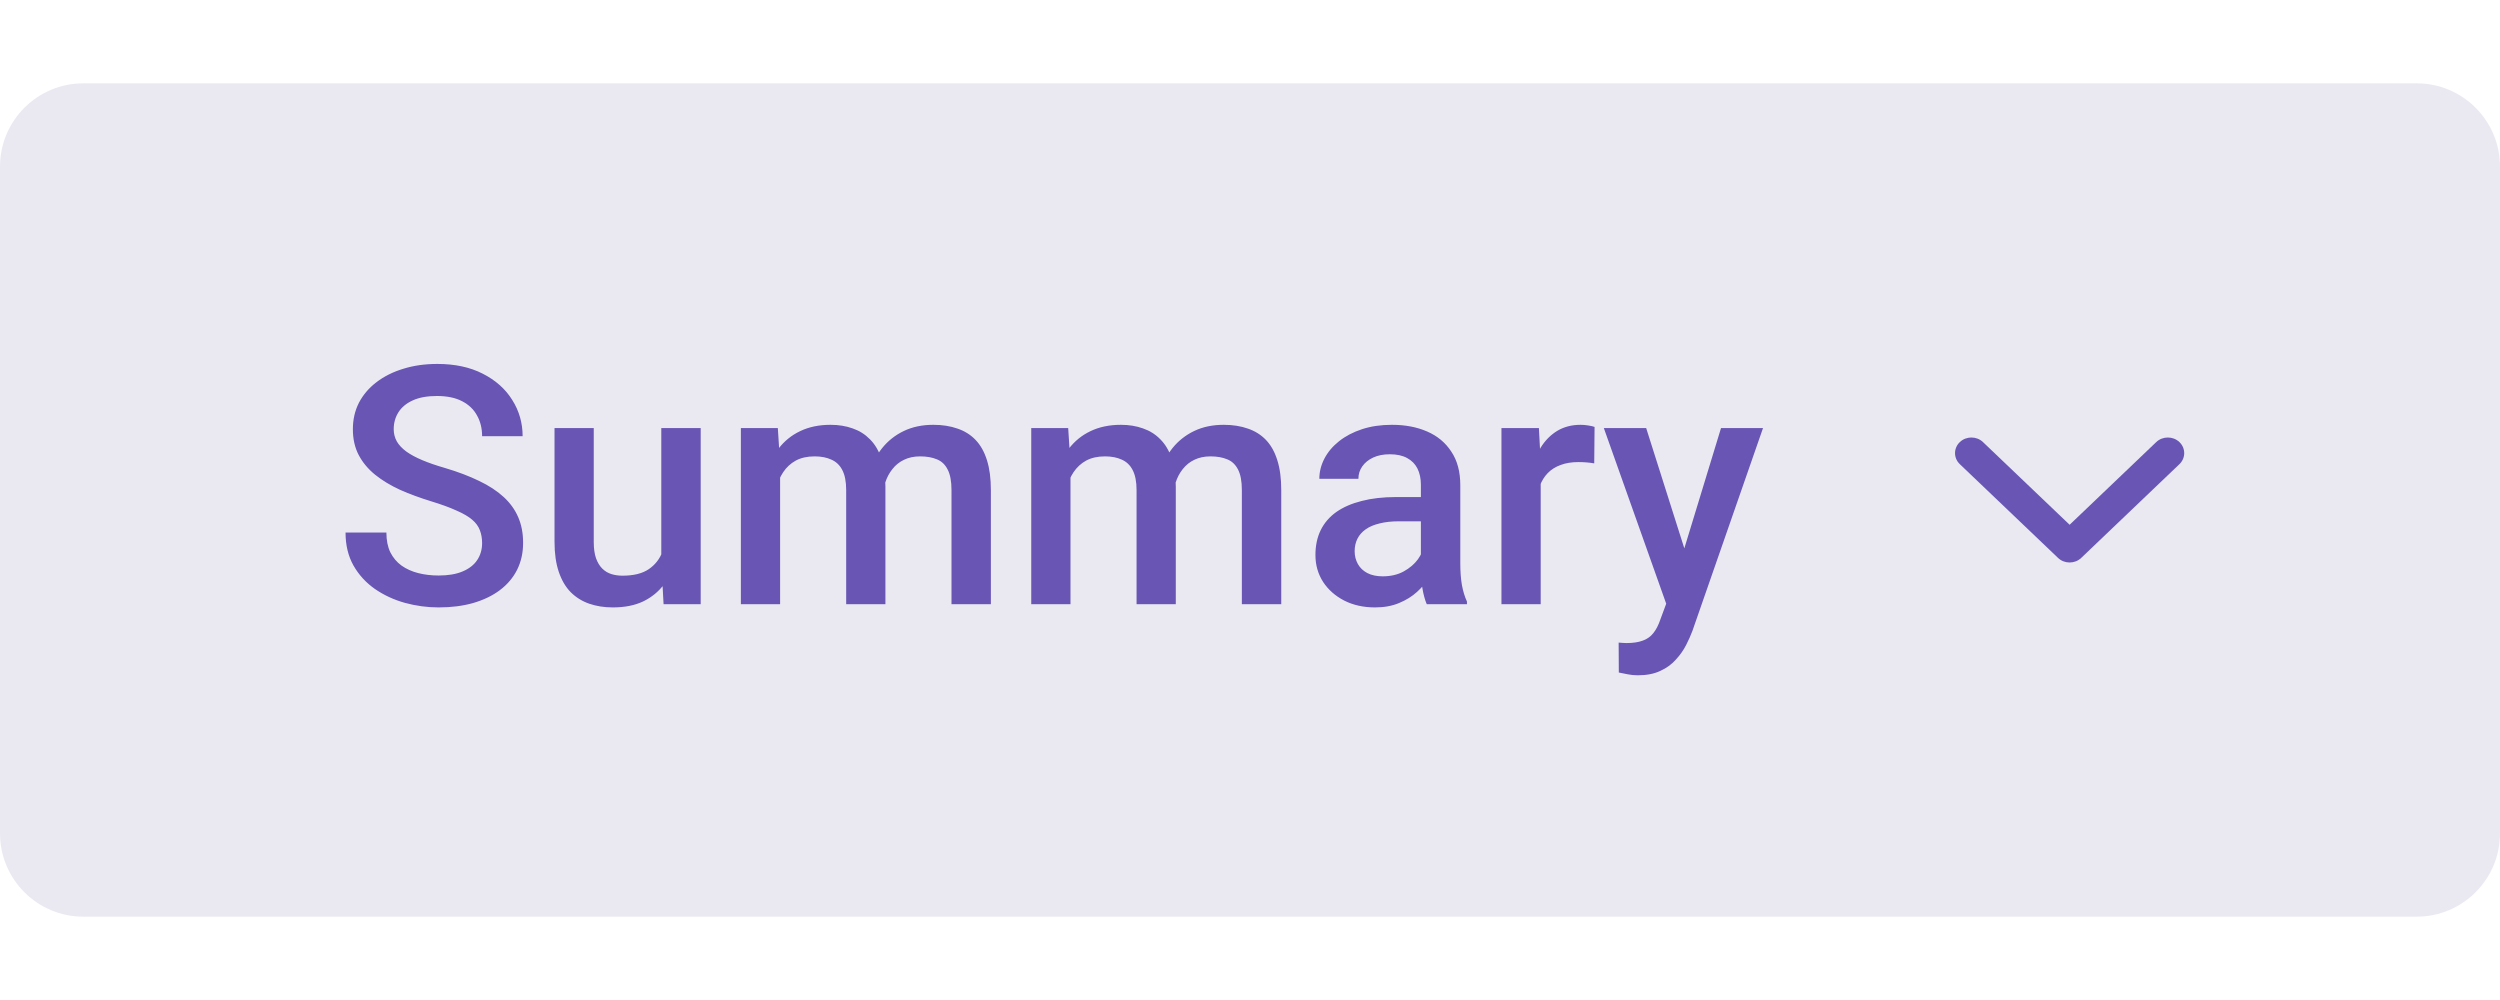
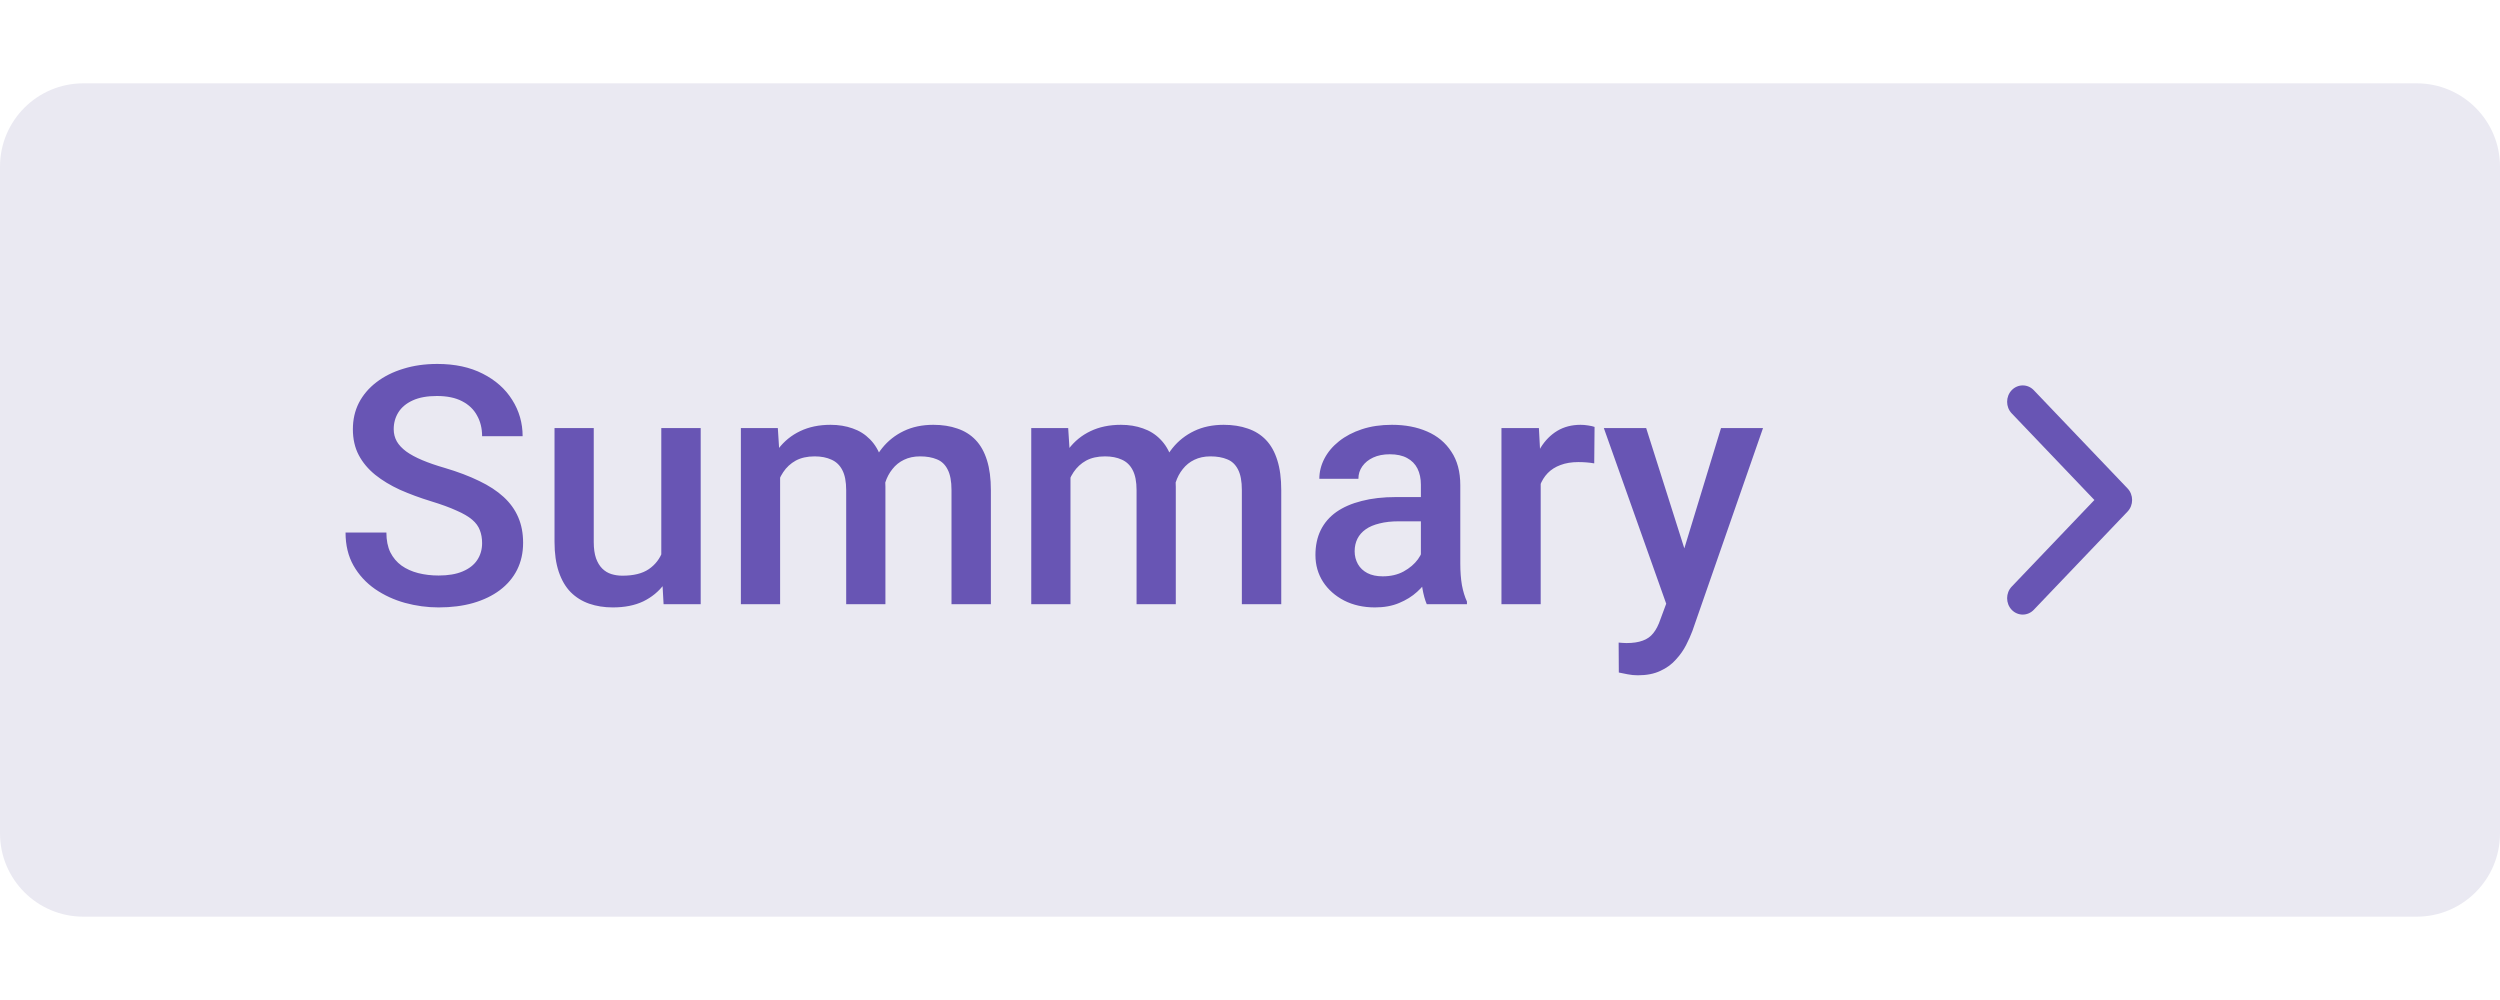
<svg xmlns="http://www.w3.org/2000/svg" width="120" height="48" viewBox="0 0 120 48" fill="none">
  <rect y="4" width="120" height="40" rx="4" fill="#EAE9F2" />
  <path d="M23.141 26.07C23.141 25.836 23.104 25.628 23.031 25.445C22.963 25.263 22.841 25.096 22.664 24.945C22.487 24.794 22.237 24.648 21.914 24.508C21.596 24.362 21.19 24.213 20.695 24.062C20.154 23.896 19.654 23.711 19.195 23.508C18.742 23.299 18.346 23.06 18.008 22.789C17.669 22.513 17.406 22.198 17.219 21.844C17.031 21.484 16.938 21.07 16.938 20.602C16.938 20.138 17.034 19.716 17.227 19.336C17.424 18.956 17.703 18.628 18.062 18.352C18.427 18.07 18.857 17.854 19.352 17.703C19.846 17.547 20.393 17.469 20.992 17.469C21.836 17.469 22.562 17.625 23.172 17.938C23.787 18.25 24.258 18.669 24.586 19.195C24.919 19.721 25.086 20.302 25.086 20.938H23.141C23.141 20.562 23.06 20.232 22.898 19.945C22.742 19.654 22.503 19.424 22.18 19.258C21.862 19.091 21.458 19.008 20.969 19.008C20.505 19.008 20.12 19.078 19.812 19.219C19.505 19.359 19.276 19.549 19.125 19.789C18.974 20.029 18.898 20.299 18.898 20.602C18.898 20.815 18.948 21.01 19.047 21.188C19.146 21.359 19.297 21.521 19.5 21.672C19.703 21.818 19.958 21.956 20.266 22.086C20.573 22.216 20.935 22.341 21.352 22.461C21.982 22.648 22.531 22.857 23 23.086C23.469 23.31 23.859 23.565 24.172 23.852C24.484 24.138 24.719 24.463 24.875 24.828C25.031 25.188 25.109 25.596 25.109 26.055C25.109 26.534 25.013 26.966 24.82 27.352C24.628 27.732 24.352 28.057 23.992 28.328C23.638 28.594 23.211 28.799 22.711 28.945C22.216 29.086 21.664 29.156 21.055 29.156C20.508 29.156 19.969 29.083 19.438 28.938C18.912 28.792 18.432 28.57 18 28.273C17.568 27.971 17.224 27.596 16.969 27.148C16.713 26.695 16.586 26.167 16.586 25.562H18.547C18.547 25.932 18.609 26.247 18.734 26.508C18.865 26.768 19.044 26.982 19.273 27.148C19.503 27.31 19.768 27.43 20.07 27.508C20.378 27.586 20.706 27.625 21.055 27.625C21.513 27.625 21.896 27.56 22.203 27.43C22.516 27.299 22.75 27.117 22.906 26.883C23.062 26.648 23.141 26.378 23.141 26.07ZM31.742 27.008V20.547H33.633V29H31.852L31.742 27.008ZM32.008 25.25L32.641 25.234C32.641 25.802 32.578 26.326 32.453 26.805C32.328 27.279 32.135 27.693 31.875 28.047C31.615 28.396 31.281 28.669 30.875 28.867C30.469 29.06 29.982 29.156 29.414 29.156C29.003 29.156 28.625 29.096 28.281 28.977C27.938 28.857 27.641 28.672 27.391 28.422C27.146 28.172 26.956 27.846 26.82 27.445C26.685 27.044 26.617 26.565 26.617 26.008V20.547H28.5V26.023C28.5 26.331 28.537 26.588 28.609 26.797C28.682 27 28.781 27.164 28.906 27.289C29.031 27.414 29.177 27.503 29.344 27.555C29.51 27.607 29.688 27.633 29.875 27.633C30.412 27.633 30.833 27.529 31.141 27.32C31.453 27.107 31.674 26.82 31.805 26.461C31.94 26.102 32.008 25.698 32.008 25.25ZM37.445 22.266V29H35.562V20.547H37.336L37.445 22.266ZM37.141 24.461L36.5 24.453C36.5 23.87 36.573 23.331 36.719 22.836C36.865 22.341 37.078 21.912 37.359 21.547C37.641 21.177 37.99 20.893 38.406 20.695C38.828 20.492 39.315 20.391 39.867 20.391C40.253 20.391 40.604 20.448 40.922 20.562C41.245 20.672 41.523 20.846 41.758 21.086C41.997 21.326 42.18 21.633 42.305 22.008C42.435 22.383 42.5 22.836 42.5 23.367V29H40.617V23.531C40.617 23.12 40.555 22.797 40.43 22.562C40.31 22.328 40.135 22.162 39.906 22.062C39.682 21.958 39.414 21.906 39.102 21.906C38.747 21.906 38.445 21.974 38.195 22.109C37.95 22.245 37.75 22.43 37.594 22.664C37.438 22.898 37.323 23.169 37.25 23.477C37.177 23.784 37.141 24.112 37.141 24.461ZM42.383 23.961L41.5 24.156C41.5 23.646 41.57 23.164 41.711 22.711C41.857 22.253 42.068 21.852 42.344 21.508C42.625 21.159 42.971 20.885 43.383 20.688C43.794 20.49 44.266 20.391 44.797 20.391C45.229 20.391 45.615 20.451 45.953 20.57C46.297 20.685 46.589 20.867 46.828 21.117C47.068 21.367 47.25 21.693 47.375 22.094C47.5 22.49 47.562 22.969 47.562 23.531V29H45.672V23.523C45.672 23.096 45.609 22.766 45.484 22.531C45.365 22.297 45.193 22.135 44.969 22.047C44.745 21.953 44.477 21.906 44.164 21.906C43.872 21.906 43.615 21.961 43.391 22.07C43.172 22.174 42.987 22.323 42.836 22.516C42.685 22.703 42.57 22.919 42.492 23.164C42.419 23.409 42.383 23.674 42.383 23.961ZM51.383 22.266V29H49.5V20.547H51.273L51.383 22.266ZM51.078 24.461L50.438 24.453C50.438 23.87 50.51 23.331 50.656 22.836C50.802 22.341 51.016 21.912 51.297 21.547C51.578 21.177 51.927 20.893 52.344 20.695C52.766 20.492 53.253 20.391 53.805 20.391C54.19 20.391 54.542 20.448 54.859 20.562C55.182 20.672 55.461 20.846 55.695 21.086C55.935 21.326 56.117 21.633 56.242 22.008C56.372 22.383 56.438 22.836 56.438 23.367V29H54.555V23.531C54.555 23.12 54.492 22.797 54.367 22.562C54.247 22.328 54.073 22.162 53.844 22.062C53.62 21.958 53.352 21.906 53.039 21.906C52.685 21.906 52.383 21.974 52.133 22.109C51.888 22.245 51.688 22.43 51.531 22.664C51.375 22.898 51.26 23.169 51.188 23.477C51.115 23.784 51.078 24.112 51.078 24.461ZM56.32 23.961L55.438 24.156C55.438 23.646 55.508 23.164 55.648 22.711C55.794 22.253 56.005 21.852 56.281 21.508C56.562 21.159 56.909 20.885 57.32 20.688C57.732 20.49 58.203 20.391 58.734 20.391C59.167 20.391 59.552 20.451 59.891 20.57C60.234 20.685 60.526 20.867 60.766 21.117C61.005 21.367 61.188 21.693 61.312 22.094C61.438 22.49 61.5 22.969 61.5 23.531V29H59.609V23.523C59.609 23.096 59.547 22.766 59.422 22.531C59.302 22.297 59.13 22.135 58.906 22.047C58.682 21.953 58.414 21.906 58.102 21.906C57.81 21.906 57.552 21.961 57.328 22.07C57.109 22.174 56.925 22.323 56.773 22.516C56.622 22.703 56.508 22.919 56.43 23.164C56.357 23.409 56.32 23.674 56.32 23.961ZM68.203 27.305V23.273C68.203 22.971 68.148 22.711 68.039 22.492C67.93 22.273 67.763 22.104 67.539 21.984C67.32 21.865 67.044 21.805 66.711 21.805C66.404 21.805 66.138 21.857 65.914 21.961C65.69 22.065 65.516 22.206 65.391 22.383C65.266 22.56 65.203 22.76 65.203 22.984H63.328C63.328 22.651 63.409 22.328 63.57 22.016C63.732 21.703 63.966 21.424 64.273 21.18C64.581 20.935 64.948 20.742 65.375 20.602C65.802 20.461 66.281 20.391 66.812 20.391C67.448 20.391 68.01 20.497 68.5 20.711C68.995 20.924 69.383 21.247 69.664 21.68C69.951 22.107 70.094 22.643 70.094 23.289V27.047C70.094 27.432 70.12 27.779 70.172 28.086C70.229 28.388 70.31 28.651 70.414 28.875V29H68.484C68.396 28.797 68.326 28.539 68.273 28.227C68.227 27.909 68.203 27.602 68.203 27.305ZM68.477 23.859L68.492 25.023H67.141C66.792 25.023 66.484 25.057 66.219 25.125C65.953 25.188 65.732 25.281 65.555 25.406C65.378 25.531 65.245 25.682 65.156 25.859C65.068 26.037 65.023 26.237 65.023 26.461C65.023 26.685 65.076 26.891 65.18 27.078C65.284 27.26 65.435 27.404 65.633 27.508C65.836 27.612 66.081 27.664 66.367 27.664C66.753 27.664 67.088 27.586 67.375 27.43C67.667 27.268 67.896 27.073 68.062 26.844C68.229 26.609 68.318 26.388 68.328 26.18L68.938 27.016C68.875 27.229 68.768 27.458 68.617 27.703C68.466 27.948 68.268 28.182 68.023 28.406C67.784 28.625 67.495 28.805 67.156 28.945C66.823 29.086 66.438 29.156 66 29.156C65.448 29.156 64.956 29.047 64.523 28.828C64.091 28.604 63.753 28.305 63.508 27.93C63.263 27.549 63.141 27.12 63.141 26.641C63.141 26.193 63.224 25.797 63.391 25.453C63.562 25.104 63.812 24.812 64.141 24.578C64.474 24.344 64.88 24.167 65.359 24.047C65.838 23.922 66.385 23.859 67 23.859H68.477ZM73.953 22.156V29H72.07V20.547H73.867L73.953 22.156ZM76.539 20.492L76.523 22.242C76.409 22.221 76.284 22.206 76.148 22.195C76.018 22.185 75.888 22.18 75.758 22.18C75.435 22.18 75.151 22.227 74.906 22.32C74.662 22.409 74.456 22.539 74.289 22.711C74.128 22.878 74.003 23.081 73.914 23.32C73.826 23.56 73.773 23.828 73.758 24.125L73.328 24.156C73.328 23.625 73.38 23.133 73.484 22.68C73.588 22.227 73.745 21.828 73.953 21.484C74.167 21.141 74.432 20.872 74.75 20.68C75.073 20.487 75.445 20.391 75.867 20.391C75.982 20.391 76.104 20.401 76.234 20.422C76.37 20.443 76.471 20.466 76.539 20.492ZM80.312 28.078L82.609 20.547H84.625L81.234 30.289C81.156 30.497 81.055 30.724 80.93 30.969C80.805 31.213 80.641 31.445 80.438 31.664C80.24 31.888 79.992 32.068 79.695 32.203C79.398 32.344 79.039 32.414 78.617 32.414C78.451 32.414 78.289 32.398 78.133 32.367C77.982 32.341 77.838 32.312 77.703 32.281L77.695 30.844C77.747 30.849 77.81 30.854 77.883 30.859C77.961 30.865 78.023 30.867 78.07 30.867C78.383 30.867 78.643 30.828 78.852 30.75C79.06 30.677 79.229 30.557 79.359 30.391C79.495 30.224 79.609 30 79.703 29.719L80.312 28.078ZM79.016 20.547L81.023 26.875L81.359 28.859L80.055 29.195L76.984 20.547H79.016Z" fill="#6855B4" />
-   <path d="M94.072 22.28L98.786 26.78C98.786 26.78 98.786 26.78 98.786 26.78C99.093 27.073 99.591 27.073 99.897 26.78C99.898 26.78 99.898 26.78 99.898 26.78L104.612 22.28C104.919 21.988 104.919 21.513 104.612 21.22C104.305 20.927 103.807 20.927 103.5 21.22L99.342 25.189L95.183 21.22C94.876 20.927 94.379 20.927 94.072 21.22C93.765 21.513 93.765 21.988 94.072 22.28Z" fill="#6855B4" />
+   <path d="M97.622 18.73L102.122 23.444C102.122 23.444 102.122 23.444 102.122 23.444C102.415 23.751 102.415 24.249 102.122 24.556C102.122 24.556 102.122 24.556 102.122 24.556L97.622 29.27C97.329 29.577 96.854 29.577 96.561 29.27C96.269 28.963 96.269 28.465 96.561 28.159L100.531 24L96.561 19.841C96.269 19.535 96.269 19.037 96.561 18.73C96.854 18.423 97.329 18.423 97.622 18.73Z" fill="#6855B4" />
</svg>
